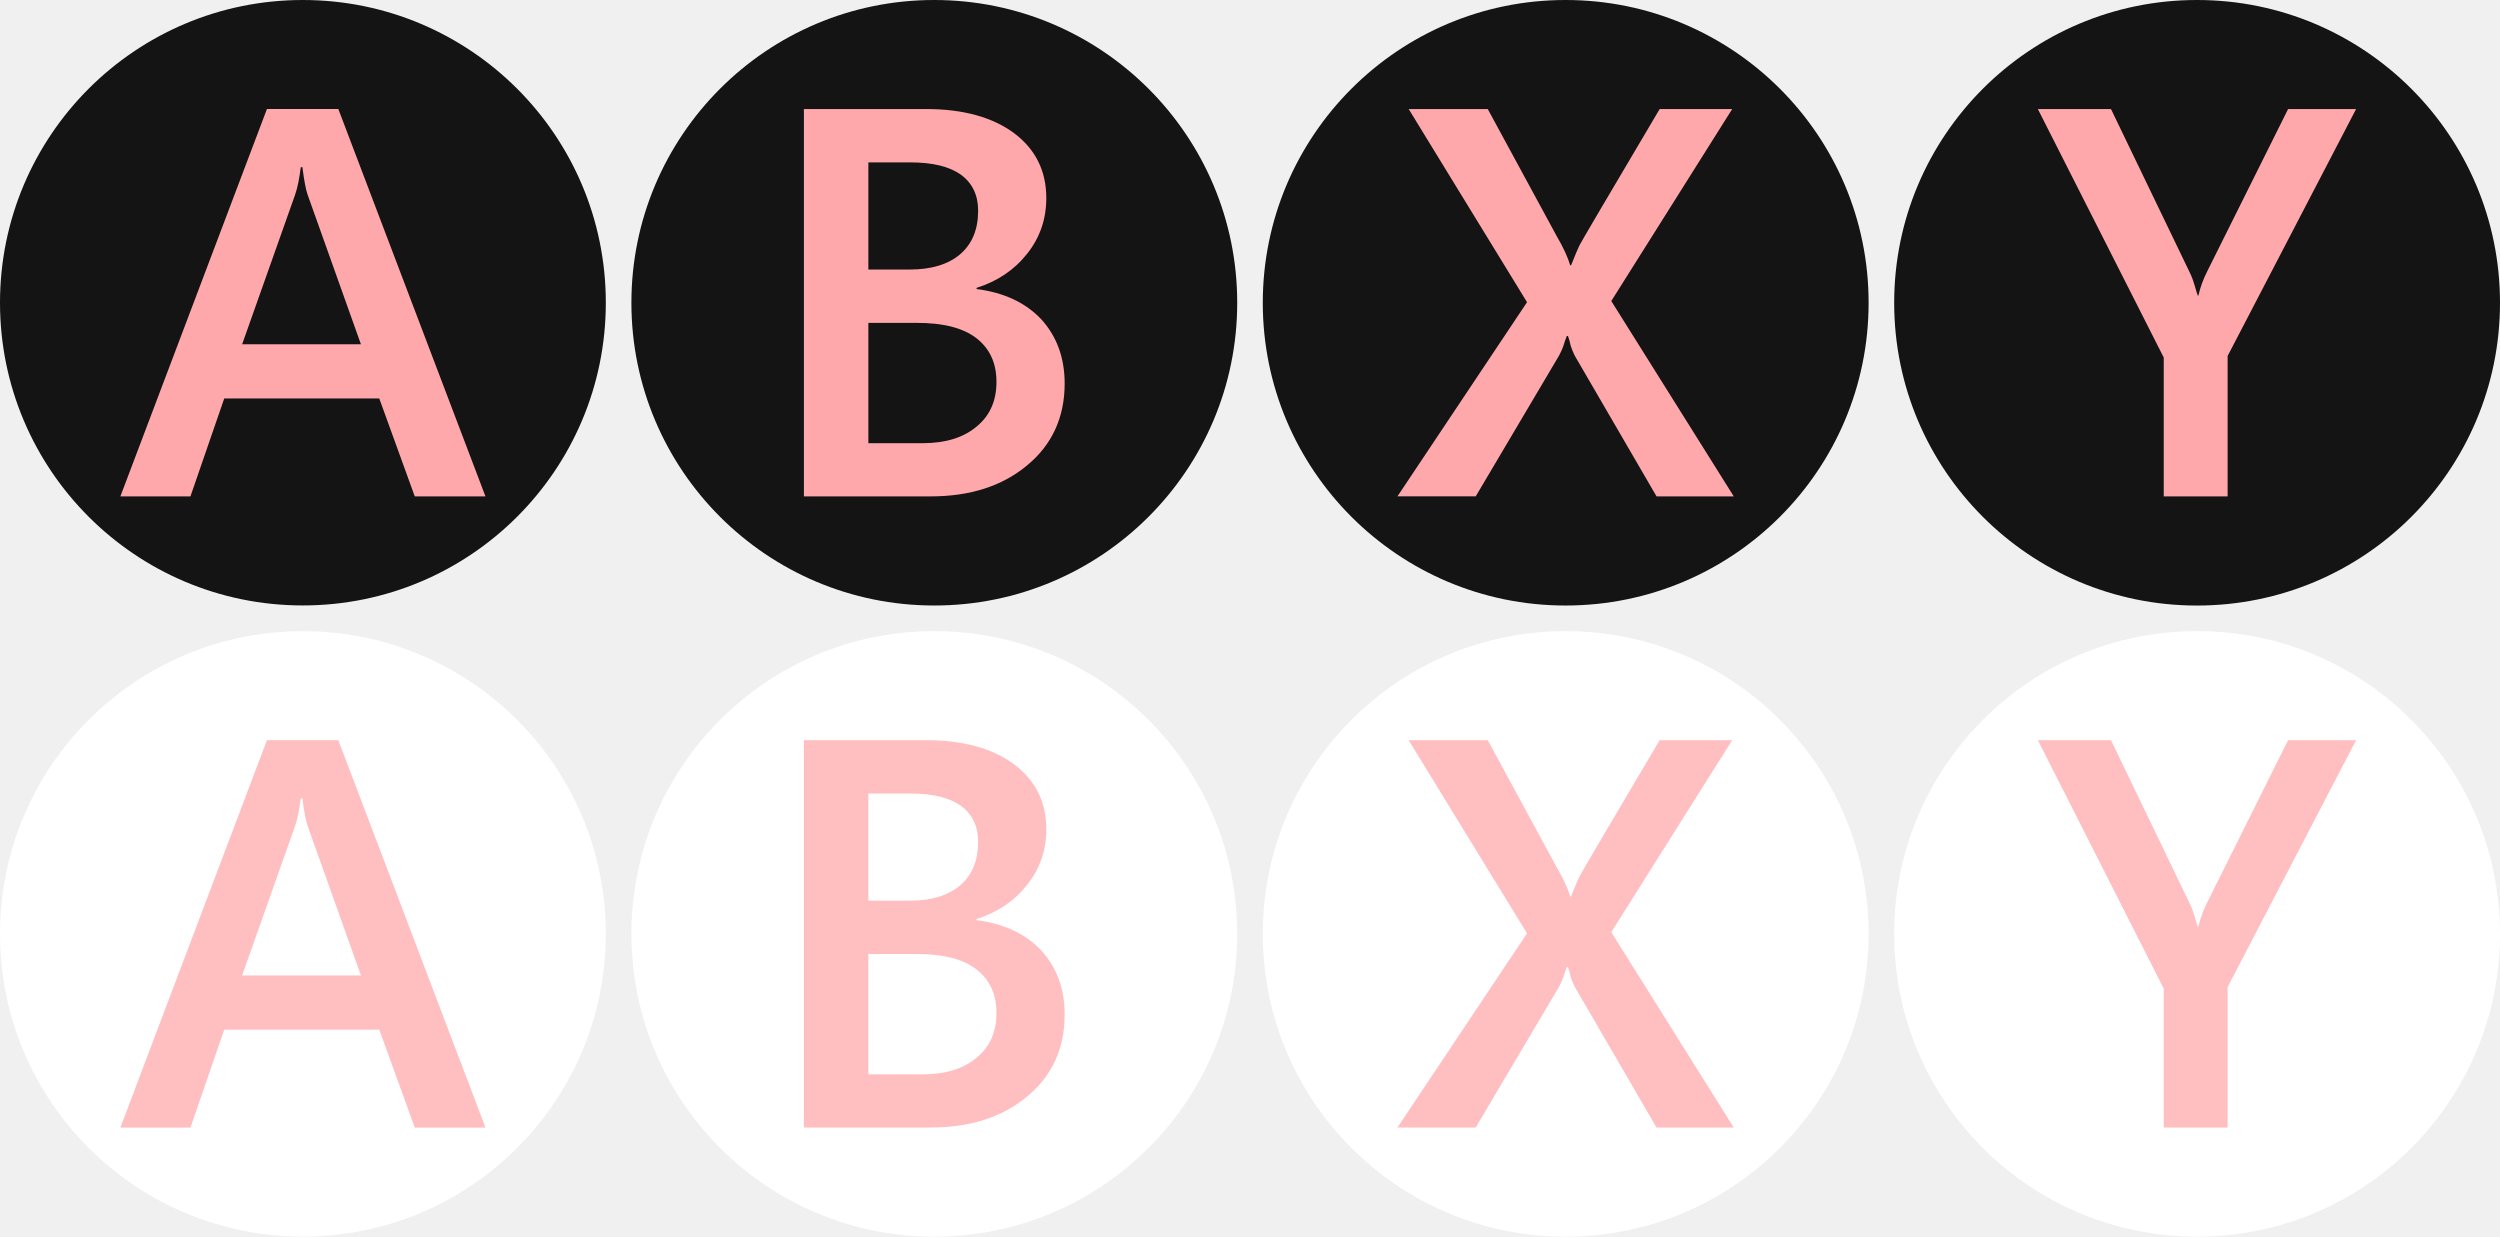
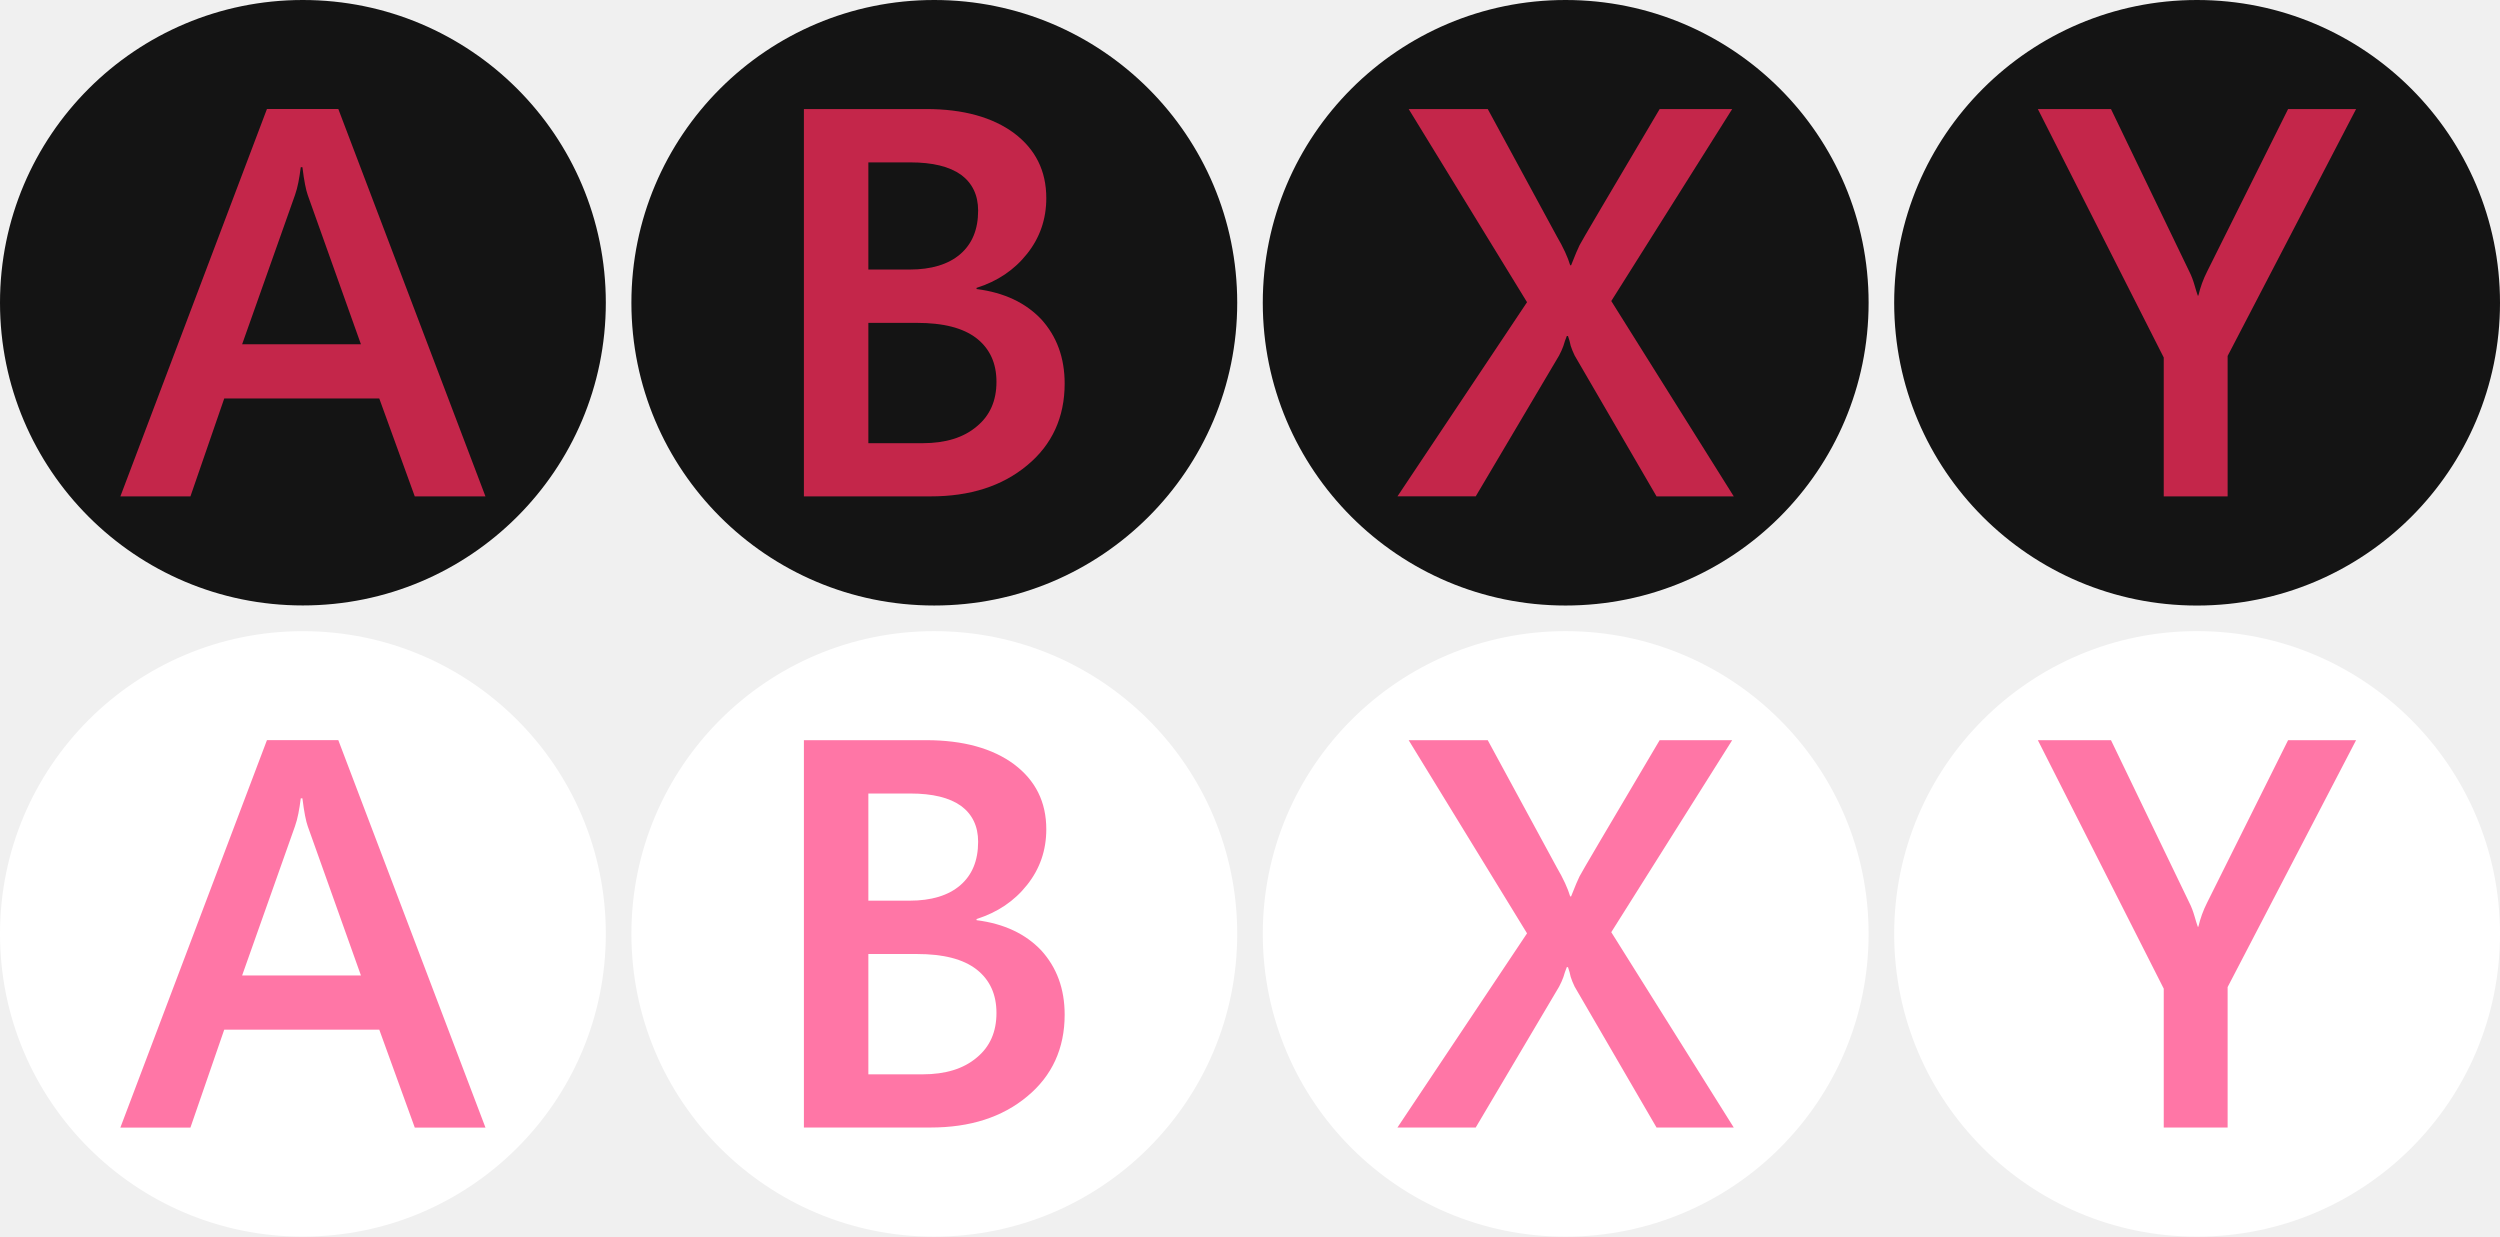
<svg xmlns="http://www.w3.org/2000/svg" version="1.1" id="Layer_1" x="0px" y="0px" width="195.574px" height="96.744px" viewBox="0 0 195.574 96.744" enable-background="new 0 0 195.574 96.744">
  <g id="g38">
    <g id="g9">
      <g id="A_1_">
        <path d="M23.688,0c13.1,0,23.705,10.606,23.705,23.682c0,13.077-10.605,23.682-23.705,23.682     C10.606,47.364,0,36.759,0,23.682C0,10.606,10.606,0,23.688,0z" id="path2" fill="#141414" />
      </g>
      <g enable-background="new    " id="g7">
-         <path d="M32.448,38.835l-2.778-7.663H17.542l-2.645,7.663H9.416L20.883,8.526h5.583l11.512,30.309H32.448z      M23.658,13.079h-0.129c-0.107,0.847-0.238,1.577-0.45,2.174l-4.137,11.679h9.293l-4.163-11.679     C23.94,14.887,23.789,14.163,23.658,13.079z" id="path5" style="fill: rgb(255, 168, 171);" />
+         <path d="M32.448,38.835l-2.778-7.663H17.542l-2.645,7.663H9.416L20.883,8.526h5.583l11.512,30.309H32.448z      M23.658,13.079h-0.129c-0.107,0.847-0.238,1.577-0.45,2.174l-4.137,11.679h9.293l-4.163-11.679     C23.94,14.887,23.789,14.163,23.658,13.079z" id="path5" style="fill: rgb(196, 38, 74);" />
      </g>
    </g>
    <g id="g18">
      <g id="B_1_">
        <path d="M73.084,0c13.097,0,23.703,10.61,23.703,23.687S86.181,47.369,73.084,47.369     c-13.085,0-23.69-10.606-23.69-23.683S59.999,0,73.084,0z" id="path11" fill="#141414" />
      </g>
      <g enable-background="new    " id="g16">
-         <path d="M83.288,30.01c0,2.628-0.985,4.783-2.925,6.385c-1.957,1.633-4.47,2.437-7.566,2.437h-9.908V8.53h9.572     c2.898,0,5.194,0.646,6.867,1.884c1.684,1.266,2.523,2.952,2.523,5.089c0,1.646-0.504,3.096-1.5,4.348     c-1.014,1.28-2.322,2.15-3.956,2.67v0.091c2.164,0.274,3.842,1.075,5.069,2.372C82.663,26.311,83.288,27.967,83.288,30.01z      M76.519,16.471c0-1.205-0.454-2.144-1.332-2.795c-0.907-0.649-2.224-0.973-3.979-0.973h-3.277v8.383h3.232     c1.693,0,3.021-0.4,3.955-1.201C76.044,19.084,76.519,17.965,76.519,16.471z M77.953,29.873c0-1.449-0.508-2.585-1.558-3.409     c-1.051-0.814-2.595-1.206-4.674-1.206h-3.79v9.413h4.239c1.801,0,3.212-0.438,4.237-1.308     C77.451,32.508,77.953,31.337,77.953,29.873z" id="path14" style="fill: rgb(255, 168, 171);" />
+         <path d="M83.288,30.01c0,2.628-0.985,4.783-2.925,6.385c-1.957,1.633-4.47,2.437-7.566,2.437h-9.908V8.53h9.572     c2.898,0,5.194,0.646,6.867,1.884c1.684,1.266,2.523,2.952,2.523,5.089c0,1.646-0.504,3.096-1.5,4.348     c-1.014,1.28-2.322,2.15-3.956,2.67v0.091c2.164,0.274,3.842,1.075,5.069,2.372C82.663,26.311,83.288,27.967,83.288,30.01z      M76.519,16.471c0-1.205-0.454-2.144-1.332-2.795c-0.907-0.649-2.224-0.973-3.979-0.973h-3.277v8.383h3.232     c1.693,0,3.021-0.4,3.955-1.201C76.044,19.084,76.519,17.965,76.519,16.471z M77.953,29.873c0-1.449-0.508-2.585-1.558-3.409     c-1.051-0.814-2.595-1.206-4.674-1.206h-3.79v9.413h4.239c1.801,0,3.212-0.438,4.237-1.308     C77.451,32.508,77.953,31.337,77.953,29.873z" id="path14" style="fill: rgb(196, 38, 74);" />
      </g>
    </g>
    <g id="g27">
      <g id="Y_1_">
        <path d="M171.869,0c13.1,0,23.705,10.614,23.705,23.69c0,13.077-10.605,23.682-23.705,23.682     c-13.082,0-23.688-10.605-23.688-23.682C148.181,10.614,158.787,0,171.869,0z" id="path20" fill="#141414" />
      </g>
      <g enable-background="new    " id="g25">
-         <path d="M174.266,27.847v10.987h-4.997V27.97l-9.847-19.436h5.721l6.095,12.646     c0.213,0.411,0.339,0.783,0.438,1.121c0.099,0.336,0.176,0.61,0.256,0.825h0.045c0.151-0.642,0.373-1.275,0.695-1.903     l6.323-12.689h5.319L174.266,27.847z" id="path23" style="fill: rgb(255, 168, 171);" />
+         <path d="M174.266,27.847v10.987h-4.997V27.97l-9.847-19.436h5.721l6.095,12.646     c0.213,0.411,0.339,0.783,0.438,1.121c0.099,0.336,0.176,0.61,0.256,0.825h0.045c0.151-0.642,0.373-1.275,0.695-1.903     l6.323-12.689h5.319L174.266,27.847z" id="path23" style="fill: rgb(196, 38, 74);" />
      </g>
    </g>
    <g id="g36">
      <g id="X_1_">
        <path d="M122.47,0c13.105,0,23.711,10.61,23.711,23.687s-10.605,23.683-23.711,23.683     c-13.076,0-23.683-10.606-23.683-23.683S109.394,0,122.47,0z" id="path29" fill="#141414" />
      </g>
      <g enable-background="new    " id="g34">
-         <path d="M129.59,38.831l-6.406-11.019c-0.132-0.288-0.242-0.532-0.309-0.763     c-0.049-0.258-0.121-0.502-0.212-0.763h-0.092c-0.116,0.275-0.19,0.523-0.267,0.775c-0.077,0.222-0.187,0.462-0.336,0.75     l-6.523,11.019h-6.123l10.137-15.189L110.2,8.53h6.186l5.401,9.954c0.519,0.885,0.861,1.64,1.048,2.266h0.073     c0.305-0.793,0.537-1.311,0.657-1.56c0.109-0.237,2.209-3.797,6.27-10.66h5.674l-9.459,15.02l9.581,15.281H129.59z" id="path32" style="fill: rgb(255, 168, 171);" />
+         <path d="M129.59,38.831l-6.406-11.019c-0.132-0.288-0.242-0.532-0.309-0.763     c-0.049-0.258-0.121-0.502-0.212-0.763h-0.092c-0.116,0.275-0.19,0.523-0.267,0.775c-0.077,0.222-0.187,0.462-0.336,0.75     l-6.523,11.019h-6.123l10.137-15.189L110.2,8.53h6.186l5.401,9.954c0.519,0.885,0.861,1.64,1.048,2.266h0.073     c0.305-0.793,0.537-1.311,0.657-1.56c0.109-0.237,2.209-3.797,6.27-10.66h5.674l-9.459,15.02l9.581,15.281H129.59z" id="path32" style="fill: rgb(196, 38, 74);" />
      </g>
    </g>
  </g>
  <g id="g76">
    <g id="g47">
      <g id="A_2_">
        <path fill="#FFFFFF" d="M23.688,49.376c13.1,0,23.705,10.606,23.705,23.682c0,13.077-10.605,23.682-23.705,23.682     C10.606,96.74,0,86.135,0,73.058C0,59.982,10.606,49.376,23.688,49.376z" id="path40" />
      </g>
      <g enable-background="new    " id="g45">
-         <path d="M32.448,88.211l-2.778-7.663H17.542l-2.645,7.663H9.416l11.467-30.309h5.583l11.512,30.309H32.448z      M23.658,62.455h-0.129c-0.107,0.847-0.238,1.577-0.45,2.174l-4.137,11.679h9.293l-4.163-11.679     C23.94,64.263,23.789,63.539,23.658,62.455z" id="path43" style="fill: rgb(255, 191, 193);" />
+         <path d="M32.448,88.211l-2.778-7.663H17.542l-2.645,7.663H9.416l11.467-30.309h5.583l11.512,30.309H32.448z      M23.658,62.455h-0.129c-0.107,0.847-0.238,1.577-0.45,2.174l-4.137,11.679h9.293l-4.163-11.679     C23.94,64.263,23.789,63.539,23.658,62.455z" id="path43" style="fill: rgb(255, 118, 166);" />
      </g>
    </g>
    <g id="g56">
      <g id="B_2_">
        <path fill="#FFFFFF" d="M73.084,49.374c13.097,0,23.703,10.61,23.703,23.687S86.181,96.743,73.084,96.743     c-13.085,0-23.69-10.606-23.69-23.683S59.999,49.374,73.084,49.374z" id="path49" />
      </g>
      <g enable-background="new    " id="g54">
-         <path d="M83.288,79.383c0,2.628-0.985,4.783-2.925,6.385c-1.957,1.633-4.47,2.437-7.566,2.437h-9.908V57.904     h9.572c2.898,0,5.194,0.646,6.867,1.884c1.684,1.266,2.523,2.952,2.523,5.089c0,1.646-0.504,3.096-1.5,4.348     c-1.014,1.28-2.322,2.15-3.956,2.67v0.091c2.164,0.274,3.842,1.075,5.069,2.372C82.663,75.684,83.288,77.34,83.288,79.383z      M76.519,65.844c0-1.205-0.454-2.144-1.332-2.795c-0.907-0.649-2.224-0.973-3.979-0.973h-3.277v8.383h3.232     c1.693,0,3.021-0.4,3.955-1.201C76.044,68.458,76.519,67.338,76.519,65.844z M77.953,79.247c0-1.449-0.508-2.585-1.558-3.409     c-1.051-0.814-2.595-1.206-4.674-1.206h-3.79v9.413h4.239c1.801,0,3.212-0.438,4.237-1.308     C77.451,81.881,77.953,80.71,77.953,79.247z" id="path52" style="fill: rgb(255, 191, 193);" />
+         <path d="M83.288,79.383c0,2.628-0.985,4.783-2.925,6.385c-1.957,1.633-4.47,2.437-7.566,2.437h-9.908V57.904     h9.572c2.898,0,5.194,0.646,6.867,1.884c1.684,1.266,2.523,2.952,2.523,5.089c0,1.646-0.504,3.096-1.5,4.348     c-1.014,1.28-2.322,2.15-3.956,2.67v0.091c2.164,0.274,3.842,1.075,5.069,2.372C82.663,75.684,83.288,77.34,83.288,79.383z      M76.519,65.844c0-1.205-0.454-2.144-1.332-2.795c-0.907-0.649-2.224-0.973-3.979-0.973h-3.277v8.383h3.232     c1.693,0,3.021-0.4,3.955-1.201C76.044,68.458,76.519,67.338,76.519,65.844z M77.953,79.247c0-1.449-0.508-2.585-1.558-3.409     c-1.051-0.814-2.595-1.206-4.674-1.206h-3.79v9.413h4.239c1.801,0,3.212-0.438,4.237-1.308     C77.451,81.881,77.953,80.71,77.953,79.247z" id="path52" style="fill: rgb(255, 118, 166);" />
      </g>
    </g>
    <g id="g65">
      <g id="Y_2_">
        <path fill="#FFFFFF" d="M171.869,49.372c13.1,0,23.705,10.614,23.705,23.69c0,13.077-10.605,23.682-23.705,23.682     c-13.082,0-23.688-10.605-23.688-23.682C148.181,59.986,158.787,49.372,171.869,49.372z" id="path58" />
      </g>
      <g enable-background="new    " id="g63">
-         <path d="M174.266,77.219v10.987h-4.997V77.342l-9.847-19.436h5.721l6.095,12.646     c0.213,0.411,0.339,0.783,0.438,1.121c0.099,0.336,0.176,0.61,0.256,0.825h0.045c0.151-0.642,0.373-1.275,0.695-1.903     l6.323-12.689h5.319L174.266,77.219z" id="path61" style="fill: rgb(255, 191, 193);" />
+         <path d="M174.266,77.219v10.987h-4.997V77.342l-9.847-19.436h5.721l6.095,12.646     c0.213,0.411,0.339,0.783,0.438,1.121c0.099,0.336,0.176,0.61,0.256,0.825h0.045c0.151-0.642,0.373-1.275,0.695-1.903     l6.323-12.689h5.319L174.266,77.219z" id="path61" style="fill: rgb(255, 118, 166);" />
      </g>
    </g>
    <g id="g74">
      <g id="X_2_">
        <path fill="#FFFFFF" d="M122.47,49.374c13.105,0,23.711,10.61,23.711,23.687s-10.605,23.683-23.711,23.683     c-13.076,0-23.683-10.606-23.683-23.683S109.394,49.374,122.47,49.374z" id="path67" />
      </g>
      <g enable-background="new    " id="g72">
-         <path d="M129.59,88.205l-6.406-11.019c-0.132-0.288-0.242-0.532-0.309-0.763     c-0.049-0.258-0.121-0.502-0.212-0.763h-0.092c-0.116,0.275-0.19,0.523-0.267,0.775c-0.077,0.222-0.187,0.462-0.336,0.75     l-6.523,11.019h-6.123l10.137-15.189l-9.26-15.111h6.186l5.401,9.954c0.519,0.885,0.861,1.64,1.048,2.266h0.073     c0.305-0.793,0.537-1.311,0.657-1.56c0.109-0.237,2.209-3.797,6.27-10.66h5.674l-9.459,15.02l9.581,15.281H129.59z" id="path70" style="fill: rgb(255, 191, 193);" />
+         <path d="M129.59,88.205l-6.406-11.019c-0.132-0.288-0.242-0.532-0.309-0.763     c-0.049-0.258-0.121-0.502-0.212-0.763h-0.092c-0.116,0.275-0.19,0.523-0.267,0.775c-0.077,0.222-0.187,0.462-0.336,0.75     l-6.523,11.019h-6.123l10.137-15.189l-9.26-15.111h6.186l5.401,9.954c0.519,0.885,0.861,1.64,1.048,2.266h0.073     c0.305-0.793,0.537-1.311,0.657-1.56c0.109-0.237,2.209-3.797,6.27-10.66h5.674l-9.459,15.02l9.581,15.281H129.59z" id="path70" style="fill: rgb(255, 118, 166);" />
      </g>
    </g>
  </g>
  <g id="g78" />
  <g id="g80" />
  <g id="g82" />
  <g id="g84" />
  <g id="g86" />
  <g id="g88" />
  <g id="g90" />
  <g id="g92" />
  <g id="g94" />
  <g id="g96" />
  <g id="g98" />
  <g id="g100" />
  <g id="g102" />
  <g id="g104" />
  <g id="g106" />
</svg>
